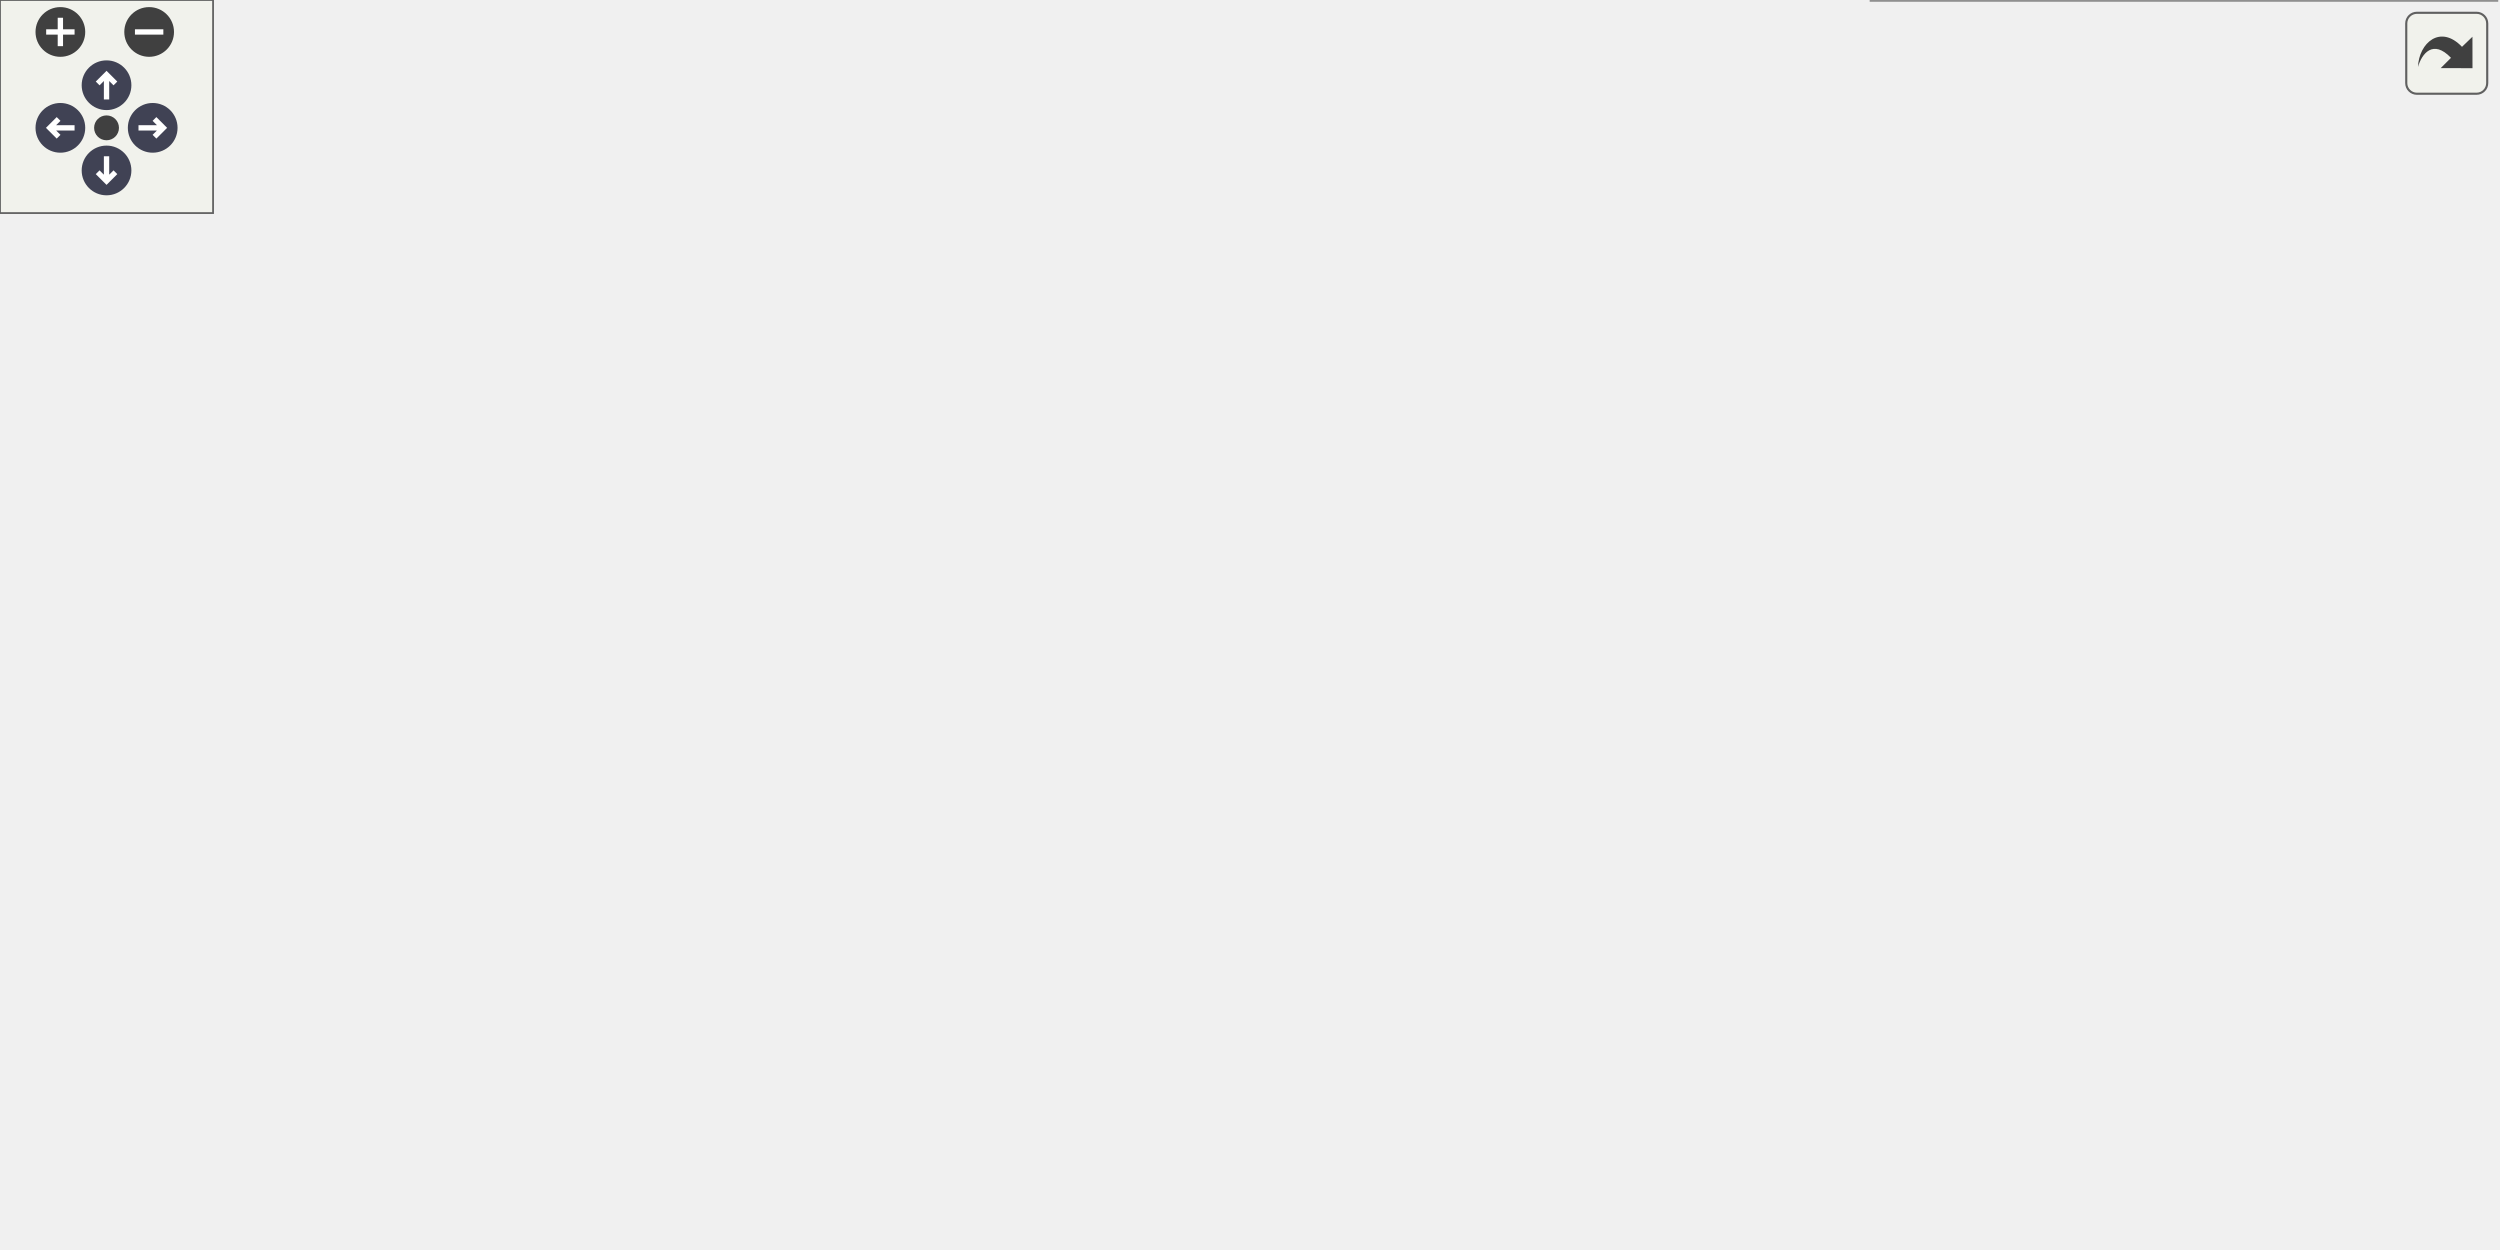
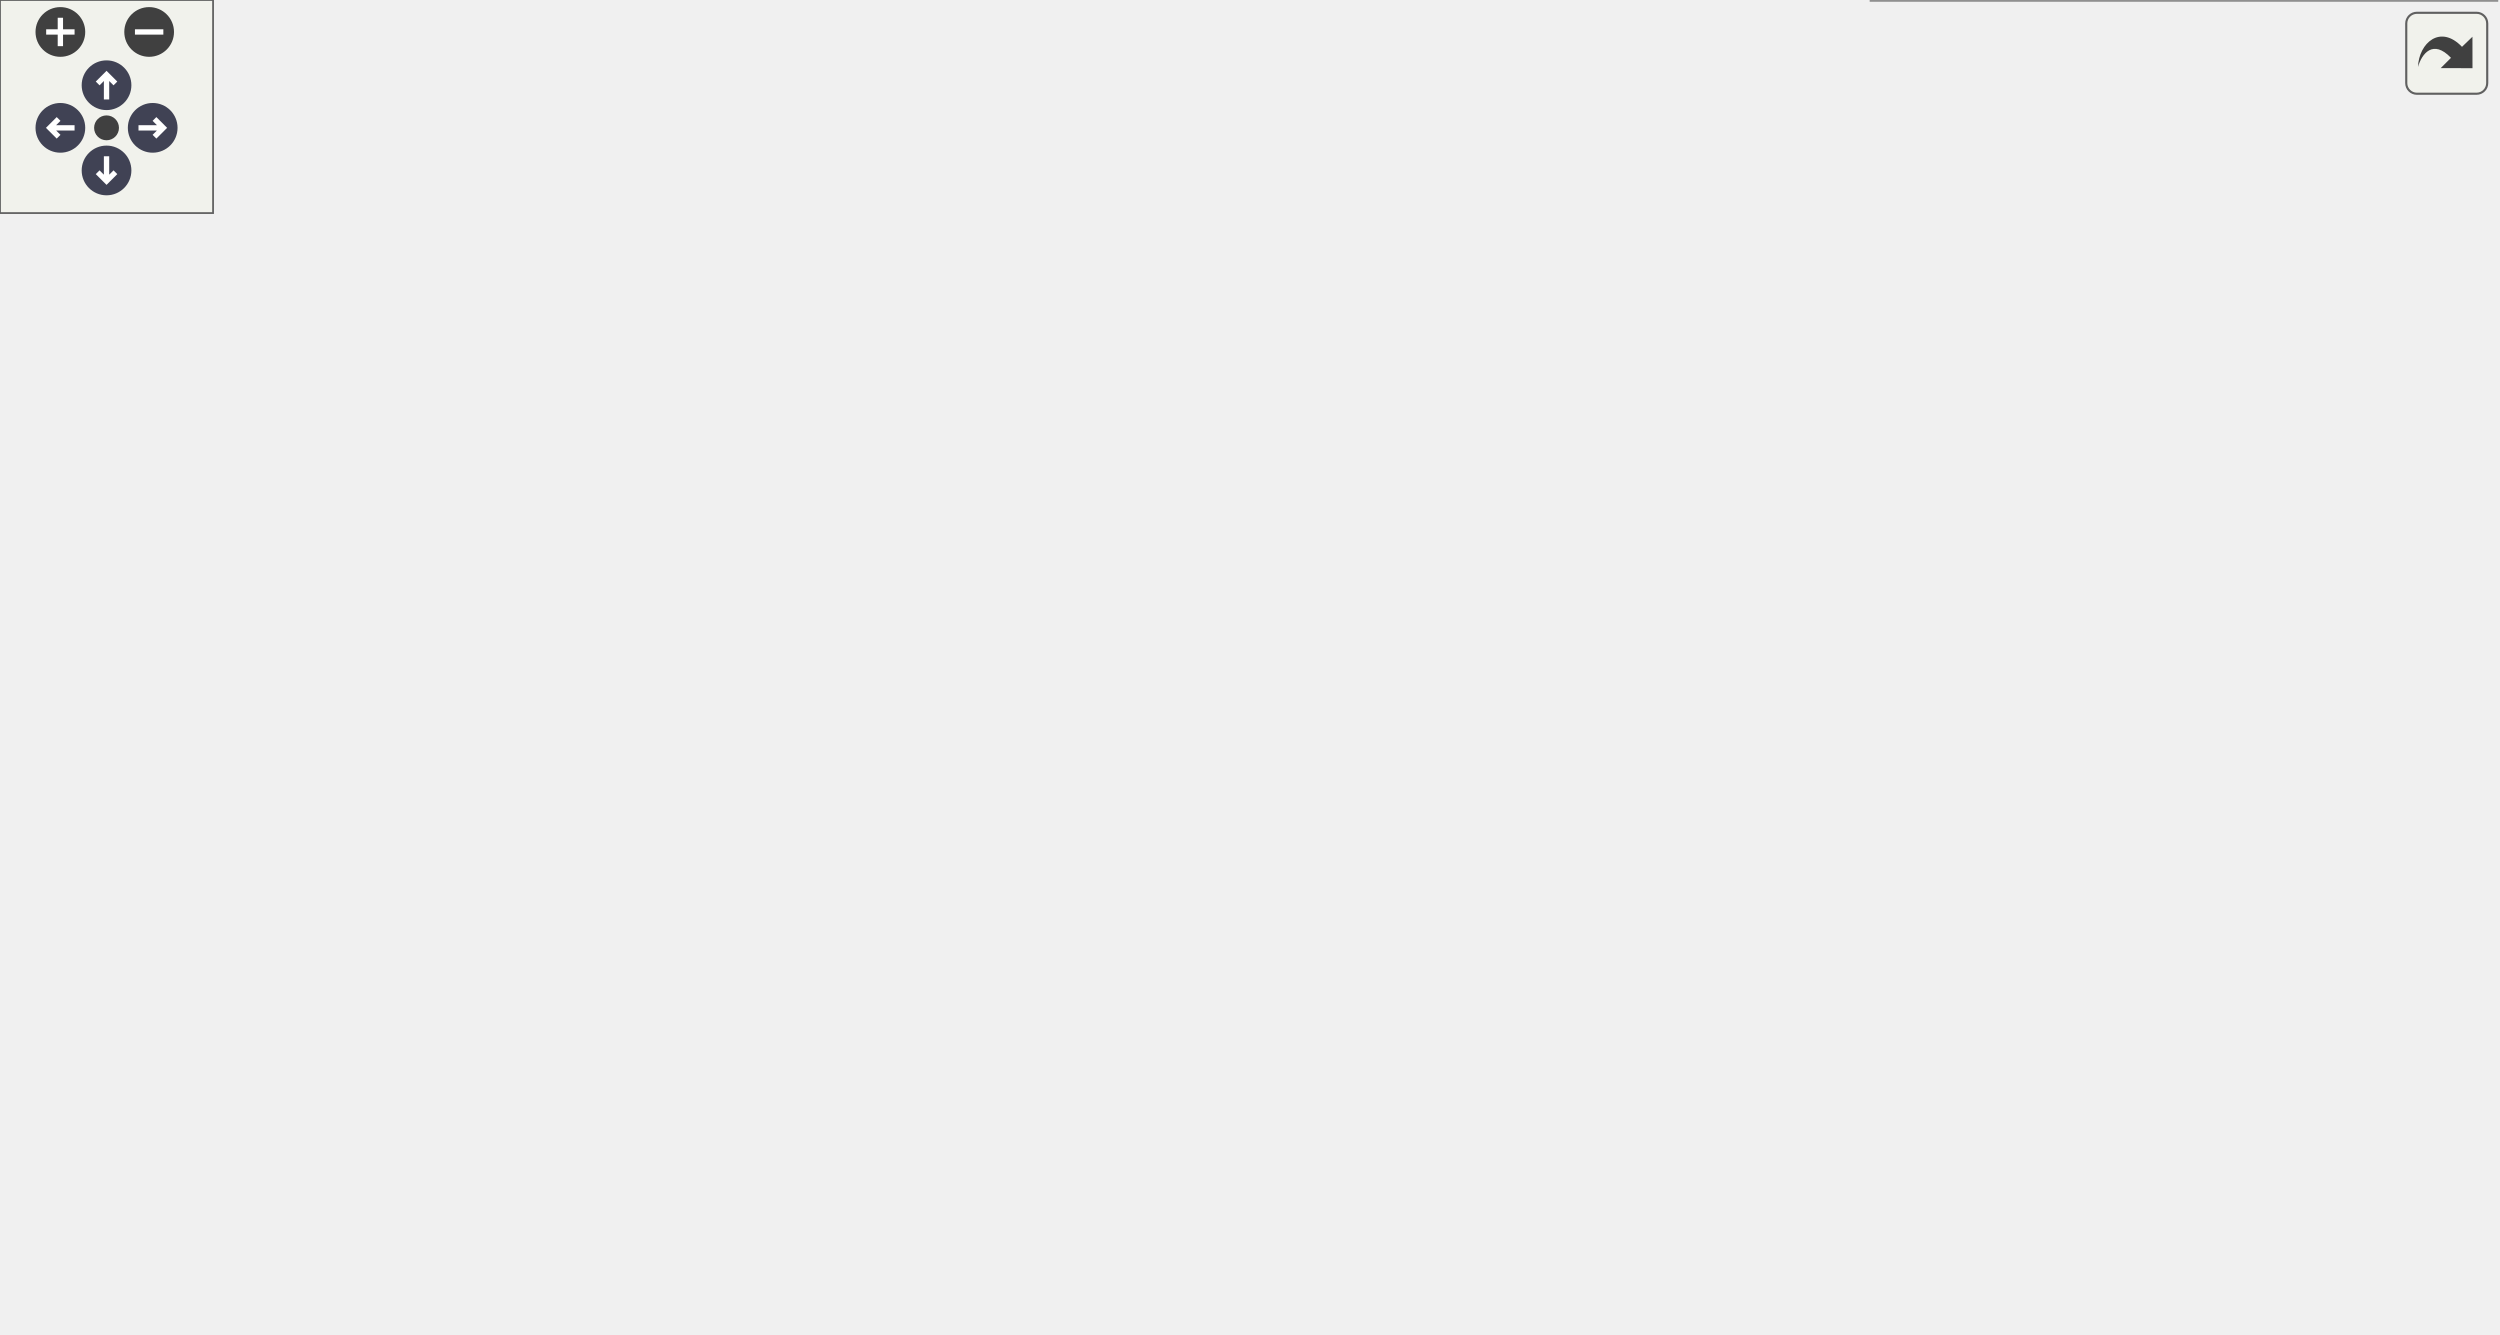
<svg xmlns="http://www.w3.org/2000/svg" xmlns:xlink="http://www.w3.org/1999/xlink" id="main" version="1.1" xml:space="preserve">
  <style type="text/css">
.node, .edge {opacity: 0.7;}
.node.selected, .edge.selected {opacity: 1;}
.edge:hover path { stroke: red; }
.edge:hover polygon { stroke: red; fill: red; }
</style>
  <defs>
    <circle id="rim" cx="0" cy="0" r="7" />
    <circle id="rim2" cx="0" cy="0" r="3.5" />
    <g id="zoomPlus">
      <use xlink:href="#rim" fill="#404040">
        <set attributeName="fill" to="#808080" begin="zoomplus.mouseover" end="zoomplus.mouseout" />
      </use>
      <path d="M-4,0h8M0,-4v8" fill="none" stroke="white" stroke-width="1.5" pointer-events="none" />
    </g>
    <g id="zoomMin">
      <use xlink:href="#rim" fill="#404040">
        <set attributeName="fill" to="#808080" begin="zoomminus.mouseover" end="zoomminus.mouseout" />
      </use>
      <path d="M-4,0h8" fill="none" stroke="white" stroke-width="1.5" pointer-events="none" />
    </g>
    <g id="arrowUp" transform="translate(30 24)">
      <use xlink:href="#rim" />
      <path pointer-events="none" fill="none" stroke="white" stroke-width="1.5" d="M0,-3.0v7 M-2.5,-0.5L0,-3.0L2.5,-0.5" />
    </g>
    <g id="arrowRight" transform="rotate(90) translate(36 -43)">
      <use xlink:href="#rim" />
      <path pointer-events="none" fill="none" stroke="white" stroke-width="1.5" d="M0,-3.0v7 M-2.5,-0.5L0,-3.0L2.5,-0.5" />
    </g>
    <g id="arrowDown" transform="rotate(180) translate(-30 -48)">
      <use xlink:href="#rim" />
      <path pointer-events="none" fill="none" stroke="white" stroke-width="1.5" d="M0,-3.0v7 M-2.5,-0.5L0,-3.0L2.5,-0.5" />
    </g>
    <g id="arrowLeft" transform="rotate(270) translate(-36 17)">
      <use xlink:href="#rim" />
      <path pointer-events="none" fill="none" stroke="white" stroke-width="1.5" d="M0,-3.0v7 M-2.5,-0.5L0,-3.0L2.5,-0.5" />
    </g>
    <g id="resetDef">
      <use xlink:href="#rim2" fill="#404040">
        <set attributeName="fill" to="#808080" begin="reset.mouseover" end="reset.mouseout" />
      </use>
    </g>
  </defs>
  <svg id="graph" class="graph">
    <g id="viewport">
      <g id="Node000001" class="node">
        <g id="a_Node000001">
          <a xlink:title="The computation of parameters, the allocation of memory, the association of pointers and/or the execu...">
-             <polygon fill="#999999" stroke="#666666" points="133,-195 0,-195 0,-165 133,-165 133,-195" />
-             <text text-anchor="start" x="8" y="-183" font-family="Helvetica,sans-Serif" font-size="10.00">s_initialize_data_output</text>
-             <text text-anchor="middle" x="66.5" y="-172" font-family="Helvetica,sans-Serif" font-size="10.00">_module</text>
+             <polygon fill="#999999" stroke="#666666" points="133,-219 0,-219 0,-189 133,-189 133,-219" />
+             <text text-anchor="start" x="8" y="-207" font-family="Helvetica,sans-Serif" font-size="10.00">s_initialize_data_output</text>
+             <text text-anchor="middle" x="66.5" y="-196" font-family="Helvetica,sans-Serif" font-size="10.00">_module</text>
          </a>
        </g>
      </g>
      <g id="Node000002" class="node">
        <g id="a_Node000002">
          <a xlink:href="m__variables__conversion_8fpp_8f90.html#a23d455cd803d423a9c329a36303c8e59" target="_top" xlink:title="This subroutine is designed for the gamma/pi_inf model and provided a set of either conservative or p...">
-             <polygon fill="white" stroke="#666666" points="307,-291 185,-291 185,-261 307,-261 307,-291" />
-             <text text-anchor="start" x="193" y="-279" font-family="Helvetica,sans-Serif" font-size="10.00">s_convert_mixture_to</text>
-             <text text-anchor="middle" x="246" y="-268" font-family="Helvetica,sans-Serif" font-size="10.00">_mixture_variables</text>
+             <polygon fill="white" stroke="#666666" points="307,-315 185,-315 185,-285 307,-285 307,-315" />
+             <text text-anchor="start" x="193" y="-303" font-family="Helvetica,sans-Serif" font-size="10.00">s_convert_mixture_to</text>
+             <text text-anchor="middle" x="246" y="-292" font-family="Helvetica,sans-Serif" font-size="10.00">_mixture_variables</text>
          </a>
        </g>
      </g>
      <g id="edge1_Node000001_Node000002" class="edge">
        <g id="a_edge1_Node000001_Node000002">
          <a xlink:title=" ">
-             <path fill="none" stroke="#63b8ff" d="M85.11,-195.1C104.54,-211.11 137.27,-236.22 169,-252 172.76,-253.87 176.7,-255.64 180.73,-257.29" />
-             <polygon fill="#63b8ff" stroke="#63b8ff" points="179.63,-260.62 190.21,-260.97 182.15,-254.09 179.63,-260.62" />
+             <path fill="none" stroke="#63b8ff" d="M85.11,-219.1C104.54,-235.11 137.27,-260.22 169,-276 172.76,-277.87 176.7,-279.64 180.73,-281.29" />
+             <polygon fill="#63b8ff" stroke="#63b8ff" points="179.63,-284.62 190.21,-284.97 182.15,-278.09 179.63,-284.62" />
          </a>
        </g>
      </g>
      <g id="Node000003" class="node">
        <g id="a_Node000003">
          <a xlink:href="m__variables__conversion_8fpp_8f90.html#a6584e5eab51d43b8fcb934fbf815732f" target="_top" xlink:title="This subroutine is designed for the volume fraction model and provided a set of either conservative o...">
-             <polygon fill="white" stroke="#666666" points="306.5,-243 185.5,-243 185.5,-213 306.5,-213 306.5,-243" />
-             <text text-anchor="start" x="193.5" y="-231" font-family="Helvetica,sans-Serif" font-size="10.00">s_convert_species_to</text>
-             <text text-anchor="middle" x="246" y="-220" font-family="Helvetica,sans-Serif" font-size="10.00">_mixture_variables</text>
+             <polygon fill="white" stroke="#666666" points="306.5,-267 185.5,-267 185.5,-237 306.5,-237 306.5,-267" />
+             <text text-anchor="start" x="193.5" y="-255" font-family="Helvetica,sans-Serif" font-size="10.00">s_convert_species_to</text>
+             <text text-anchor="middle" x="246" y="-244" font-family="Helvetica,sans-Serif" font-size="10.00">_mixture_variables</text>
          </a>
        </g>
      </g>
      <g id="edge2_Node000001_Node000003" class="edge">
        <g id="a_edge2_Node000001_Node000003">
          <a xlink:title=" ">
-             <path fill="none" stroke="#63b8ff" d="M123.18,-195.06C141.1,-199.9 161.13,-205.32 179.68,-210.34" />
-             <polygon fill="#63b8ff" stroke="#63b8ff" points="178.96,-213.77 189.52,-213 180.78,-207.01 178.96,-213.77" />
+             <path fill="none" stroke="#63b8ff" d="M123.18,-219.06C141.1,-223.9 161.13,-229.32 179.68,-234.34" />
+             <polygon fill="#63b8ff" stroke="#63b8ff" points="178.96,-237.77 189.52,-237 180.78,-231.01 178.96,-237.77" />
          </a>
        </g>
      </g>
      <g id="Node000004" class="node">
        <g id="a_Node000004">
          <a xlink:href="m__variables__conversion_8fpp_8f90.html#a518985449876e8bf5a1f426b74790665" target="_top" xlink:title="This procedure is used alongside with the gamma/pi_inf model to transfer the density,...">
-             <polygon fill="white" stroke="#666666" points="323,-195 169,-195 169,-165 323,-165 323,-195" />
-             <text text-anchor="start" x="177" y="-183" font-family="Helvetica,sans-Serif" font-size="10.00">s_convert_species_to</text>
-             <text text-anchor="middle" x="246" y="-172" font-family="Helvetica,sans-Serif" font-size="10.00">_mixture_variables_bubbles</text>
+             <polygon fill="white" stroke="#666666" points="323,-219 169,-219 169,-189 323,-189 323,-219" />
+             <text text-anchor="start" x="177" y="-207" font-family="Helvetica,sans-Serif" font-size="10.00">s_convert_species_to</text>
+             <text text-anchor="middle" x="246" y="-196" font-family="Helvetica,sans-Serif" font-size="10.00">_mixture_variables_bubbles</text>
          </a>
        </g>
      </g>
      <g id="edge3_Node000001_Node000004" class="edge">
        <g id="a_edge3_Node000001_Node000004">
          <a xlink:title=" ">
-             <path fill="none" stroke="#63b8ff" d="M133.09,-180C141.47,-180 150.14,-180 158.78,-180" />
-             <polygon fill="#63b8ff" stroke="#63b8ff" points="158.89,-183.5 168.89,-180 158.89,-176.5 158.89,-183.5" />
+             <path fill="none" stroke="#63b8ff" d="M133.09,-204C141.47,-204 150.14,-204 158.78,-204" />
+             <polygon fill="#63b8ff" stroke="#63b8ff" points="158.89,-207.5 168.89,-204 158.89,-200.5 158.89,-207.5" />
          </a>
        </g>
      </g>
      <g id="Node000005" class="node">
        <g id="a_Node000005">
          <a xlink:href="m__data__output_8fpp_8f90.html#a694588474e2bd0e0b68d5dcb12a2598c" target="_top" xlink:title="The goal of this subroutine is to output the grid and conservative variables data files for given tim...">
-             <polygon fill="white" stroke="#666666" points="306.5,-147 185.5,-147 185.5,-117 306.5,-117 306.5,-147" />
-             <text text-anchor="start" x="193.5" y="-135" font-family="Helvetica,sans-Serif" font-size="10.00">s_write_parallel_data</text>
-             <text text-anchor="middle" x="246" y="-124" font-family="Helvetica,sans-Serif" font-size="10.00">_files</text>
+             <polygon fill="white" stroke="#666666" points="306.5,-171 185.5,-171 185.5,-141 306.5,-141 306.5,-171" />
+             <text text-anchor="start" x="193.5" y="-159" font-family="Helvetica,sans-Serif" font-size="10.00">s_write_parallel_data</text>
+             <text text-anchor="middle" x="246" y="-148" font-family="Helvetica,sans-Serif" font-size="10.00">_files</text>
          </a>
        </g>
      </g>
      <g id="edge4_Node000001_Node000005" class="edge">
        <g id="a_edge4_Node000001_Node000005">
          <a xlink:title=" ">
-             <path fill="none" stroke="#63b8ff" d="M123.18,-164.94C141.1,-160.1 161.13,-154.68 179.68,-149.66" />
-             <polygon fill="#63b8ff" stroke="#63b8ff" points="180.78,-152.99 189.52,-147 178.96,-146.23 180.78,-152.99" />
-           </a>
-         </g>
-       </g>
-       <g id="Node000007" class="node">
-         <g id="a_Node000007">
+             <path fill="none" stroke="#63b8ff" d="M123.18,-188.94C141.1,-184.1 161.13,-178.68 179.68,-173.66" />
+             <polygon fill="#63b8ff" stroke="#63b8ff" points="180.78,-176.99 189.52,-171 178.96,-170.23 180.78,-176.99" />
+           </a>
+         </g>
+       </g>
+       <g id="Node000009" class="node">
+         <g id="a_Node000009">
          <a xlink:href="m__data__output_8fpp_8f90.html#a9bfd1f9d59388f2294e049bcabe09692" target="_top" xlink:title="The goal of this subroutine is to output the grid and conservative variables data files for given tim...">
-             <polygon fill="white" stroke="#666666" points="301.5,-99 190.5,-99 190.5,-69 301.5,-69 301.5,-99" />
-             <text text-anchor="start" x="198.5" y="-87" font-family="Helvetica,sans-Serif" font-size="10.00">s_write_serial_data</text>
-             <text text-anchor="middle" x="246" y="-76" font-family="Helvetica,sans-Serif" font-size="10.00">_files</text>
-           </a>
-         </g>
-       </g>
-       <g id="edge6_Node000001_Node000007" class="edge">
-         <g id="a_edge6_Node000001_Node000007">
-           <a xlink:title=" ">
-             <path fill="none" stroke="#63b8ff" d="M85.11,-164.9C104.54,-148.89 137.27,-123.78 169,-108 172.76,-106.13 176.7,-104.36 180.73,-102.71" />
-             <polygon fill="#63b8ff" stroke="#63b8ff" points="182.15,-105.91 190.21,-99.03 179.63,-99.38 182.15,-105.91" />
+             <polygon fill="white" stroke="#666666" points="301.5,-115 190.5,-115 190.5,-85 301.5,-85 301.5,-115" />
+             <text text-anchor="start" x="198.5" y="-103" font-family="Helvetica,sans-Serif" font-size="10.00">s_write_serial_data</text>
+             <text text-anchor="middle" x="246" y="-92" font-family="Helvetica,sans-Serif" font-size="10.00">_files</text>
+           </a>
+         </g>
+       </g>
+       <g id="edge8_Node000001_Node000009" class="edge">
+         <g id="a_edge8_Node000001_Node000009">
+           <a xlink:title=" ">
+             <path fill="none" stroke="#63b8ff" d="M86.13,-188.89C105.89,-173.33 138.42,-149.02 169,-132 177.36,-127.35 186.53,-122.95 195.52,-118.98" />
+             <polygon fill="#63b8ff" stroke="#63b8ff" points="196.96,-122.17 204.78,-115.01 194.21,-115.73 196.96,-122.17" />
          </a>
        </g>
      </g>
      <g id="Node000006" class="node">
        <g id="a_Node000006">
          <a xlink:href="m__mpi__common_8fpp_8f90.html#af3c13e2984fd36a116df57de0b672bc1" target="_top" xlink:title=" ">
-             <polygon fill="white" stroke="#666666" points="485,-141.5 365,-141.5 365,-122.5 485,-122.5 485,-141.5" />
-             <text text-anchor="middle" x="425" y="-129.5" font-family="Helvetica,sans-Serif" font-size="10.00">s_initialize_mpi_data</text>
+             <polygon fill="white" stroke="#666666" points="485,-210.5 365,-210.5 365,-191.5 485,-191.5 485,-210.5" />
+             <text text-anchor="middle" x="425" y="-198.5" font-family="Helvetica,sans-Serif" font-size="10.00">s_initialize_mpi_data</text>
          </a>
        </g>
      </g>
      <g id="edge5_Node000005_Node000006" class="edge">
        <g id="a_edge5_Node000005_Node000006">
          <a xlink:title=" ">
-             <path fill="none" stroke="#63b8ff" d="M306.92,-132C322.23,-132 338.81,-132 354.54,-132" />
-             <polygon fill="#63b8ff" stroke="#63b8ff" points="354.74,-135.5 364.74,-132 354.74,-128.5 354.74,-135.5" />
+             <path fill="none" stroke="#63b8ff" d="M306.43,-171.11C329.32,-176.93 355.13,-183.49 376.72,-188.98" />
+             <polygon fill="#63b8ff" stroke="#63b8ff" points="376.08,-192.43 386.63,-191.5 377.8,-185.64 376.08,-192.43" />
+           </a>
+         </g>
+       </g>
+       <g id="Node000007" class="node">
+         <g id="a_Node000007">
+           <a xlink:href="m__helper_8fpp_8f90.html#a8a0505b2bd4f3d8cb2bf3ce16cfe01e3" target="_top" xlink:title=" ">
+             <polygon fill="white" stroke="#666666" points="461.5,-173.5 388.5,-173.5 388.5,-154.5 461.5,-154.5 461.5,-173.5" />
+             <text text-anchor="middle" x="425" y="-161.5" font-family="Helvetica,sans-Serif" font-size="10.00">s_int_to_str</text>
+           </a>
+         </g>
+       </g>
+       <g id="edge6_Node000005_Node000007" class="edge">
+         <g id="a_edge6_Node000005_Node000007">
+           <a xlink:title=" ">
+             <path fill="none" stroke="#63b8ff" d="M306.92,-158.71C330.19,-159.76 356.42,-160.95 378.14,-161.93" />
+             <polygon fill="#63b8ff" stroke="#63b8ff" points="378.26,-165.44 388.41,-162.39 378.58,-158.44 378.26,-165.44" />
          </a>
        </g>
      </g>
      <g id="Node000008" class="node">
        <g id="a_Node000008">
+           <a xlink:href="m__mpi__common_8fpp_8f90.html#ae966ace411b5ffbc9ebd5fed9f35da63" target="_top" xlink:title="Halts all processes until all have reached barrier.">
+             <polygon fill="white" stroke="#666666" points="466.5,-136.5 383.5,-136.5 383.5,-117.5 466.5,-117.5 466.5,-136.5" />
+             <text text-anchor="middle" x="425" y="-124.5" font-family="Helvetica,sans-Serif" font-size="10.00">s_mpi_barrier</text>
+           </a>
+         </g>
+       </g>
+       <g id="edge7_Node000005_Node000008" class="edge">
+         <g id="a_edge7_Node000005_Node000008">
+           <a xlink:title=" ">
+             <path fill="none" stroke="#63b8ff" d="M306.92,-146.18C328.56,-142.64 352.74,-138.67 373.49,-135.28" />
+             <polygon fill="#63b8ff" stroke="#63b8ff" points="374.07,-138.73 383.37,-133.66 372.94,-131.82 374.07,-138.73" />
+           </a>
+         </g>
+       </g>
+       <g id="Node000010" class="node">
+         <g id="a_Node000010">
          <a xlink:href="m__variables__conversion_8fpp_8f90.html#a24725c6eb206c9a62e2ec70bf368836d" target="_top" xlink:title="The following procedure handles the conversion between the conservative variables and the primitive v...">
            <polygon fill="white" stroke="#666666" points="491,-99 359,-99 359,-69 491,-69 491,-99" />
            <text text-anchor="start" x="367" y="-87" font-family="Helvetica,sans-Serif" font-size="10.00">s_convert_conservative</text>
            <text text-anchor="middle" x="425" y="-76" font-family="Helvetica,sans-Serif" font-size="10.00">_to_primitive_variables</text>
          </a>
        </g>
      </g>
-       <g id="edge7_Node000007_Node000008" class="edge">
-         <g id="a_edge7_Node000007_Node000008">
-           <a xlink:title=" ">
-             <path fill="none" stroke="#63b8ff" d="M301.55,-84C316.38,-84 332.71,-84 348.48,-84" />
-             <polygon fill="#63b8ff" stroke="#63b8ff" points="348.74,-87.5 358.74,-84 348.74,-80.5 348.74,-87.5" />
-           </a>
-         </g>
-       </g>
-       <g id="Node000009" class="node">
-         <g id="a_Node000009">
+       <g id="edge9_Node000009_Node000010" class="edge">
+         <g id="a_edge9_Node000009_Node000010">
+           <a xlink:title=" ">
+             <path fill="none" stroke="#63b8ff" d="M301.55,-95.07C316.38,-93.73 332.71,-92.25 348.48,-90.83" />
+             <polygon fill="#63b8ff" stroke="#63b8ff" points="349.1,-94.29 358.74,-89.9 348.47,-87.31 349.1,-94.29" />
+           </a>
+         </g>
+       </g>
+       <g id="Node000011" class="node">
+         <g id="a_Node000011">
          <a xlink:href="m__helper_8fpp_8f90.html#a772c75c8b24c414cfaed17e2f8acc772" target="_top" xlink:title=" ">
            <polygon fill="white" stroke="#666666" points="676,-152.5 554,-152.5 554,-133.5 676,-133.5 676,-152.5" />
            <text text-anchor="middle" x="615" y="-140.5" font-family="Helvetica,sans-Serif" font-size="10.00">s_comp_n_from_cons</text>
          </a>
        </g>
      </g>
-       <g id="edge8_Node000008_Node000009" class="edge">
-         <g id="a_edge8_Node000008_Node000009">
-           <a xlink:title=" ">
-             <path fill="none" stroke="#63b8ff" d="M458.66,-99.02C478.18,-107.55 503.64,-117.91 527,-125 534.47,-127.27 542.39,-129.34 550.29,-131.21" />
-             <polygon fill="#63b8ff" stroke="#63b8ff" points="549.72,-134.67 560.24,-133.47 551.26,-127.85 549.72,-134.67" />
-           </a>
-         </g>
-       </g>
-       <g id="Node000010" class="node">
-         <g id="a_Node000010">
+       <g id="edge10_Node000010_Node000011" class="edge">
+         <g id="a_edge10_Node000010_Node000011">
+           <a xlink:title=" ">
+             <path fill="none" stroke="#63b8ff" d="M466,-99.02C474.3,-102.23 482.96,-105.67 491,-109 507.18,-115.7 510.33,-119.64 527,-125 534.04,-127.27 541.5,-129.31 548.98,-131.15" />
+             <polygon fill="#63b8ff" stroke="#63b8ff" points="548.24,-134.57 558.77,-133.43 549.83,-127.75 548.24,-134.57" />
+           </a>
+         </g>
+       </g>
+       <g id="Node000012" class="node">
+         <g id="a_Node000012">
          <a xlink:href="m__variables__conversion_8fpp_8f90.html#ad31047dc31e7ee8fc14d8717c4d0c334" target="_top" xlink:title="This procedure conditionally calculates the appropriate pressure.">
            <polygon fill="white" stroke="#666666" points="673.5,-115.5 556.5,-115.5 556.5,-96.5 673.5,-96.5 673.5,-115.5" />
            <text text-anchor="middle" x="615" y="-103.5" font-family="Helvetica,sans-Serif" font-size="10.00">s_compute_pressure</text>
          </a>
        </g>
      </g>
-       <g id="edge9_Node000008_Node000010" class="edge">
-         <g id="a_edge9_Node000008_Node000010">
+       <g id="edge11_Node000010_Node000012" class="edge">
+         <g id="a_edge11_Node000010_Node000012">
          <a xlink:title=" ">
            <path fill="none" stroke="#63b8ff" d="M491.23,-91.63C509.04,-93.72 528.38,-95.98 546.33,-98.08" />
            <polygon fill="#63b8ff" stroke="#63b8ff" points="546.08,-101.58 556.42,-99.26 546.89,-94.62 546.08,-101.58" />
          </a>
        </g>
      </g>
-       <g id="Node000011" class="node">
-         <g id="a_Node000011">
+       <g id="Node000013" class="node">
+         <g id="a_Node000013">
          <a xlink:href="m__variables__conversion_8fpp_8f90.html#a429dacb6b48479f387786642eb79900d" target="_top" xlink:title=" ">
            <polygon fill="white" stroke="#666666" points="681,-78 549,-78 549,-48 681,-48 681,-78" />
            <text text-anchor="start" x="557" y="-66" font-family="Helvetica,sans-Serif" font-size="10.00">s_convert_species_to</text>
            <text text-anchor="middle" x="615" y="-55" font-family="Helvetica,sans-Serif" font-size="10.00">_mixture_variables_acc</text>
          </a>
        </g>
      </g>
-       <g id="edge10_Node000008_Node000011" class="edge">
-         <g id="a_edge10_Node000008_Node000011">
+       <g id="edge12_Node000010_Node000013" class="edge">
+         <g id="a_edge12_Node000010_Node000013">
          <a xlink:title=" ">
            <path fill="none" stroke="#63b8ff" d="M491.23,-76.71C506.54,-75 522.98,-73.17 538.69,-71.41" />
            <polygon fill="#63b8ff" stroke="#63b8ff" points="539.34,-74.86 548.89,-70.27 538.56,-67.9 539.34,-74.86" />
          </a>
        </g>
      </g>
-       <g id="Node000012" class="node">
-         <g id="a_Node000012">
+       <g id="Node000014" class="node">
+         <g id="a_Node000014">
          <a xlink:href="m__variables__conversion_8fpp_8f90.html#ab5ef0fb6705f3250d70ca1d9d750952c" target="_top" xlink:title=" ">
            <polygon fill="white" stroke="#666666" points="703,-30 527,-30 527,0 703,0 703,-30" />
            <text text-anchor="start" x="535" y="-18" font-family="Helvetica,sans-Serif" font-size="10.00">s_convert_species_to</text>
            <text text-anchor="middle" x="615" y="-7" font-family="Helvetica,sans-Serif" font-size="10.00">_mixture_variables_bubbles_acc</text>
          </a>
        </g>
      </g>
-       <g id="edge11_Node000008_Node000012" class="edge">
-         <g id="a_edge11_Node000008_Node000012">
+       <g id="edge13_Node000010_Node000014" class="edge">
+         <g id="a_edge13_Node000010_Node000014">
          <a xlink:title=" ">
            <path fill="none" stroke="#63b8ff" d="M456.45,-68.99C476.25,-59.6 502.79,-47.68 527,-39 532.81,-36.92 538.89,-34.91 545.02,-33" />
            <polygon fill="#63b8ff" stroke="#63b8ff" points="546.1,-36.33 554.66,-30.08 544.07,-29.63 546.1,-36.33" />
          </a>
        </g>
      </g>
    </g>
  </svg>
  <g id="navigator" transform="translate(0 0)" fill="#404254">
    <rect fill="#f2f5e9" fill-opacity="0.5" stroke="#606060" stroke-width=".5" x="0" y="0" width="60" height="60" />
    <use id="zoomplus" xlink:href="#zoomPlus" x="17" y="9" />
    <use id="zoomminus" xlink:href="#zoomMin" x="42" y="9" />
    <use id="reset" xlink:href="#resetDef" x="30" y="36" />
    <use id="arrowup" xlink:href="#arrowUp" x="0" y="0" />
    <use id="arrowright" xlink:href="#arrowRight" x="0" y="0" />
    <use id="arrowdown" xlink:href="#arrowDown" x="0" y="0" />
    <use id="arrowleft" xlink:href="#arrowLeft" x="0" y="0" />
  </g>
  <svg viewBox="0 0 15 15" width="100%" height="30px" preserveAspectRatio="xMaxYMin meet">
    <g id="arrow_out" transform="scale(0.3 0.3)">
      <a xlink:href="m__data__output_8fpp_8f90_a23f7e1c827800797a2fe2a1ea76ca16c_cgraph_org.svg" target="_base">
        <rect id="button" ry="5" rx="5" y="6" x="6" height="38" width="38" fill="#f2f5e9" fill-opacity="0.5" stroke="#606060" stroke-width="1.0" />
        <path id="arrow" d="M 11.5,31.437 C 11.94,20.098 22.043,11.323 32.159,21.979 L 37.069,17.246 C 37.069,17.246 37.088,32 37.088,32 L 22.16,31.978 C 22.16,31.978 26.998,27.14 26.998,27.14 C 18.529,18.264 13.292,25.23 11.5,31.437 z" style="fill:#404040;" />
      </a>
    </g>
  </svg>
  <style type="text/css">

[data-mouse-over-selected='false'] { opacity: 0.7; }
[data-mouse-over-selected='true']  { opacity: 1.0; }

</style>
</svg>
